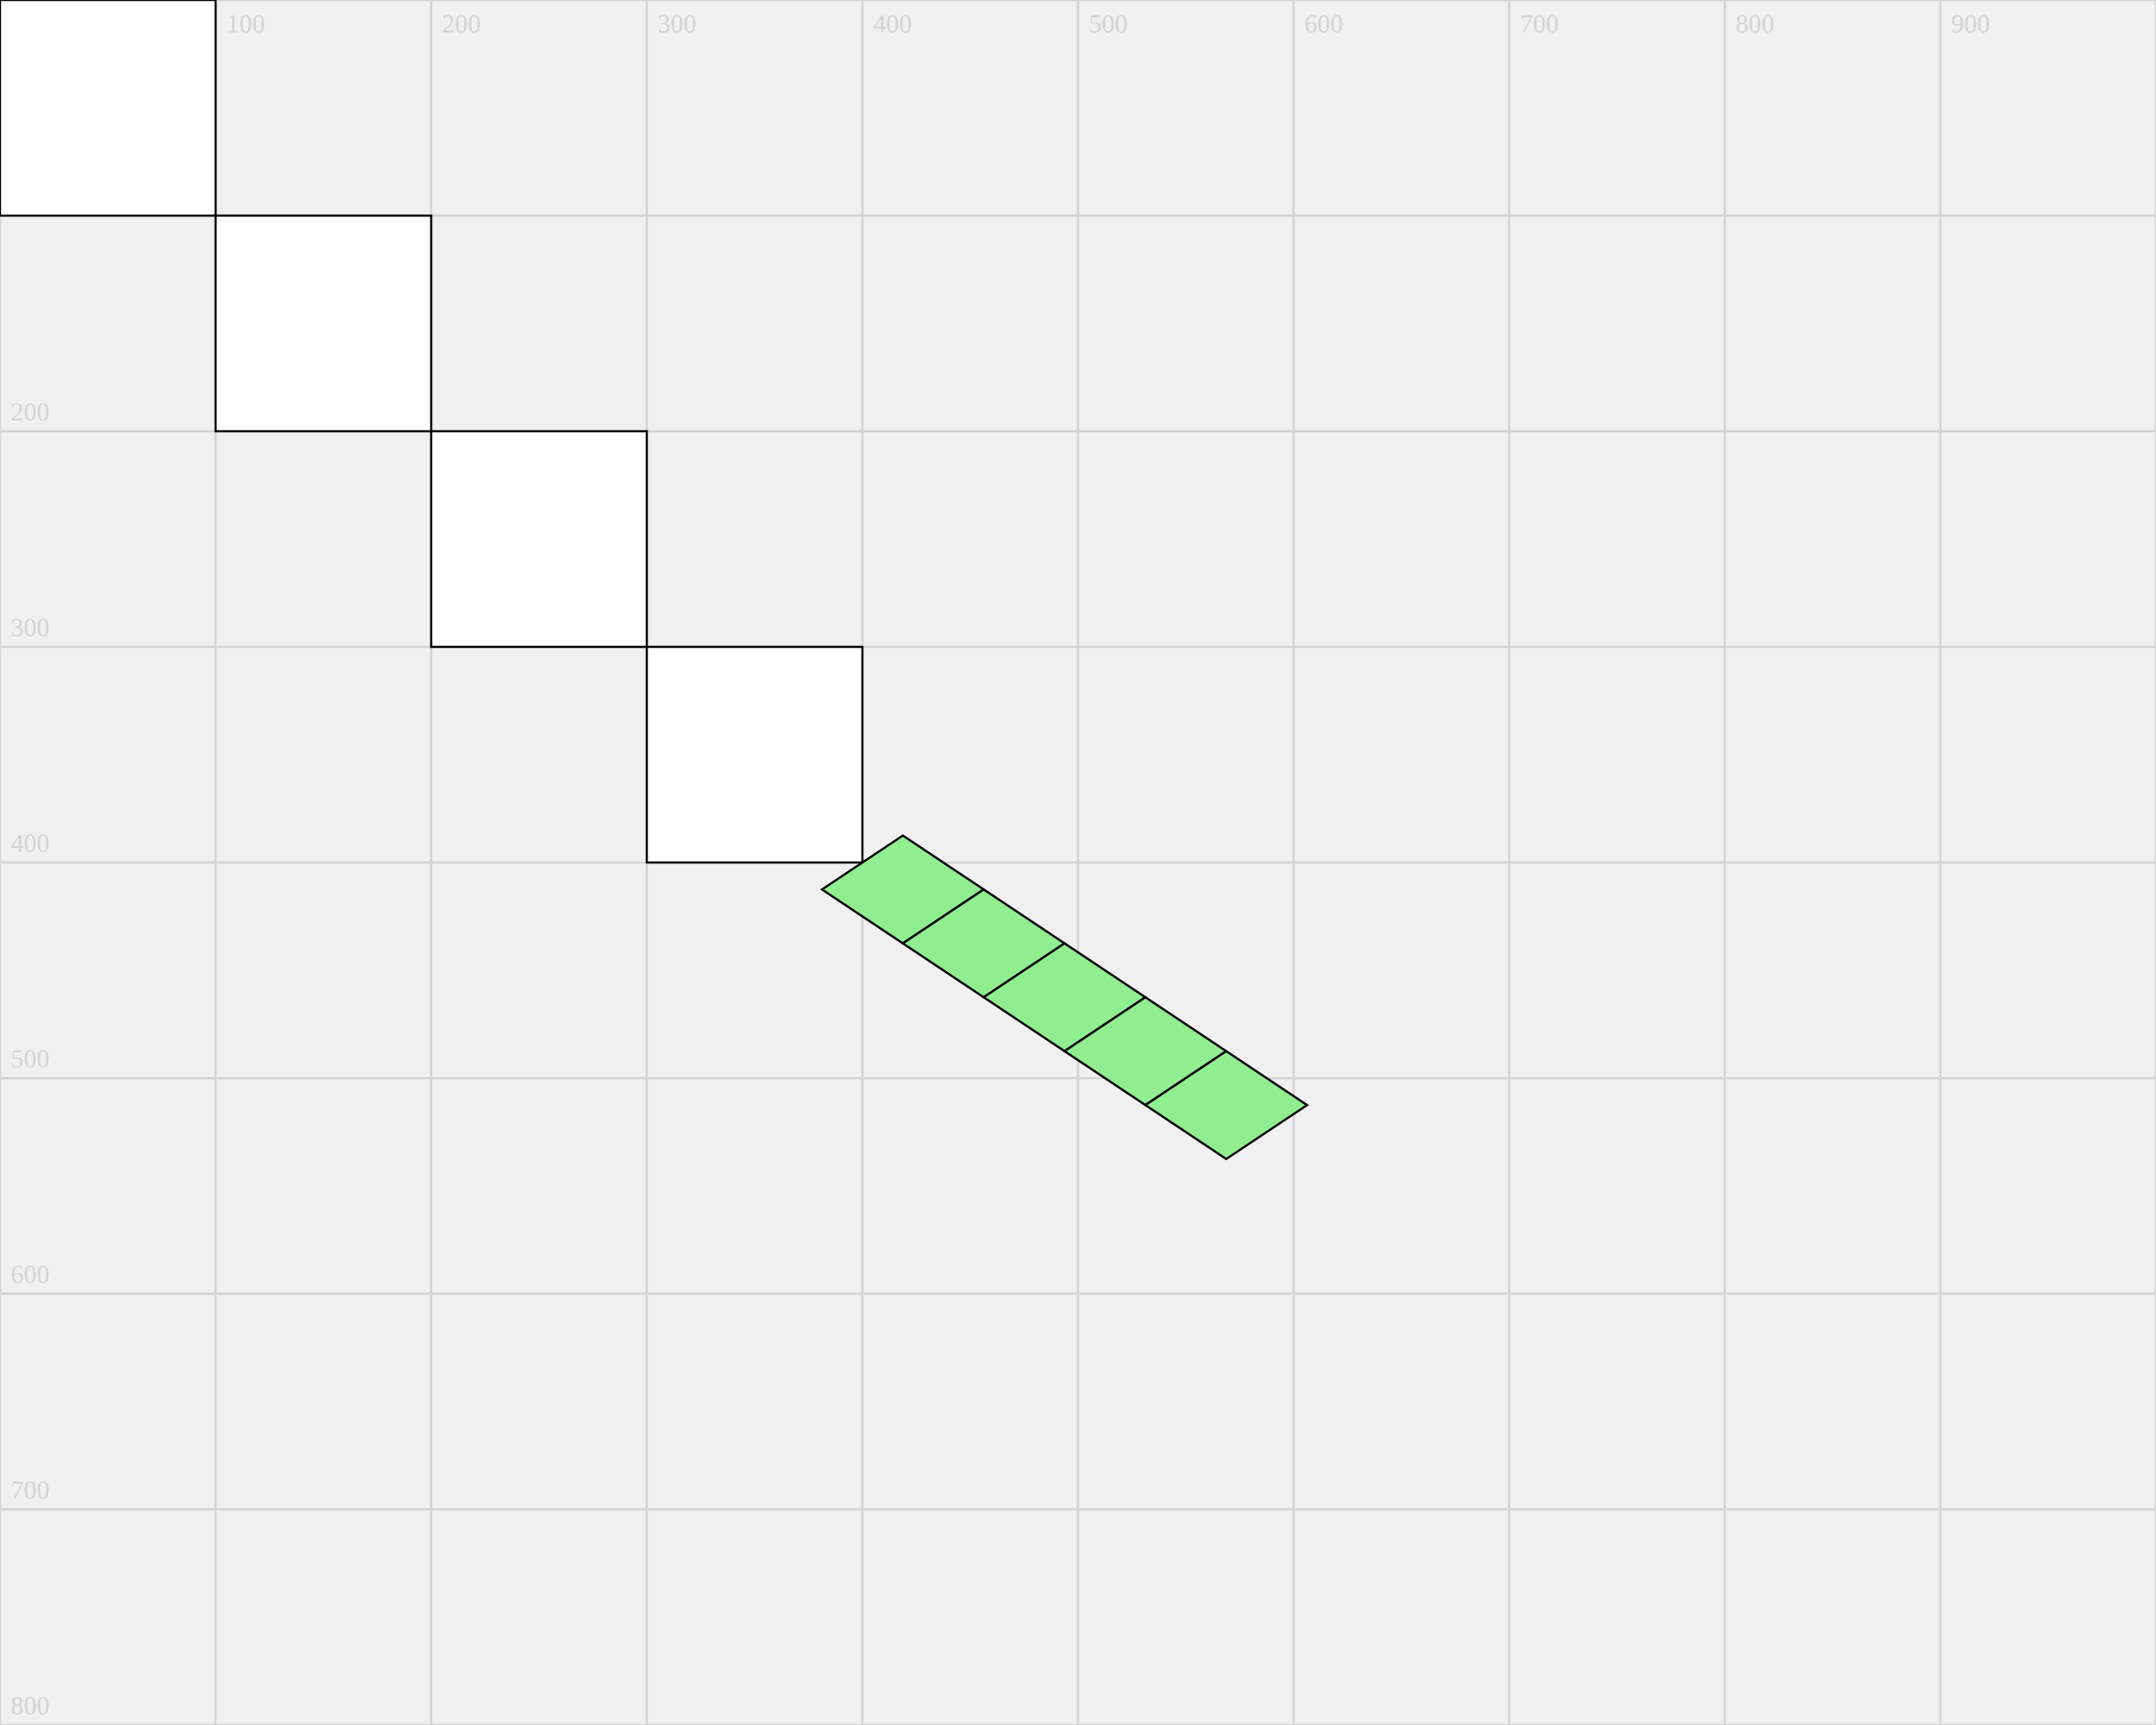
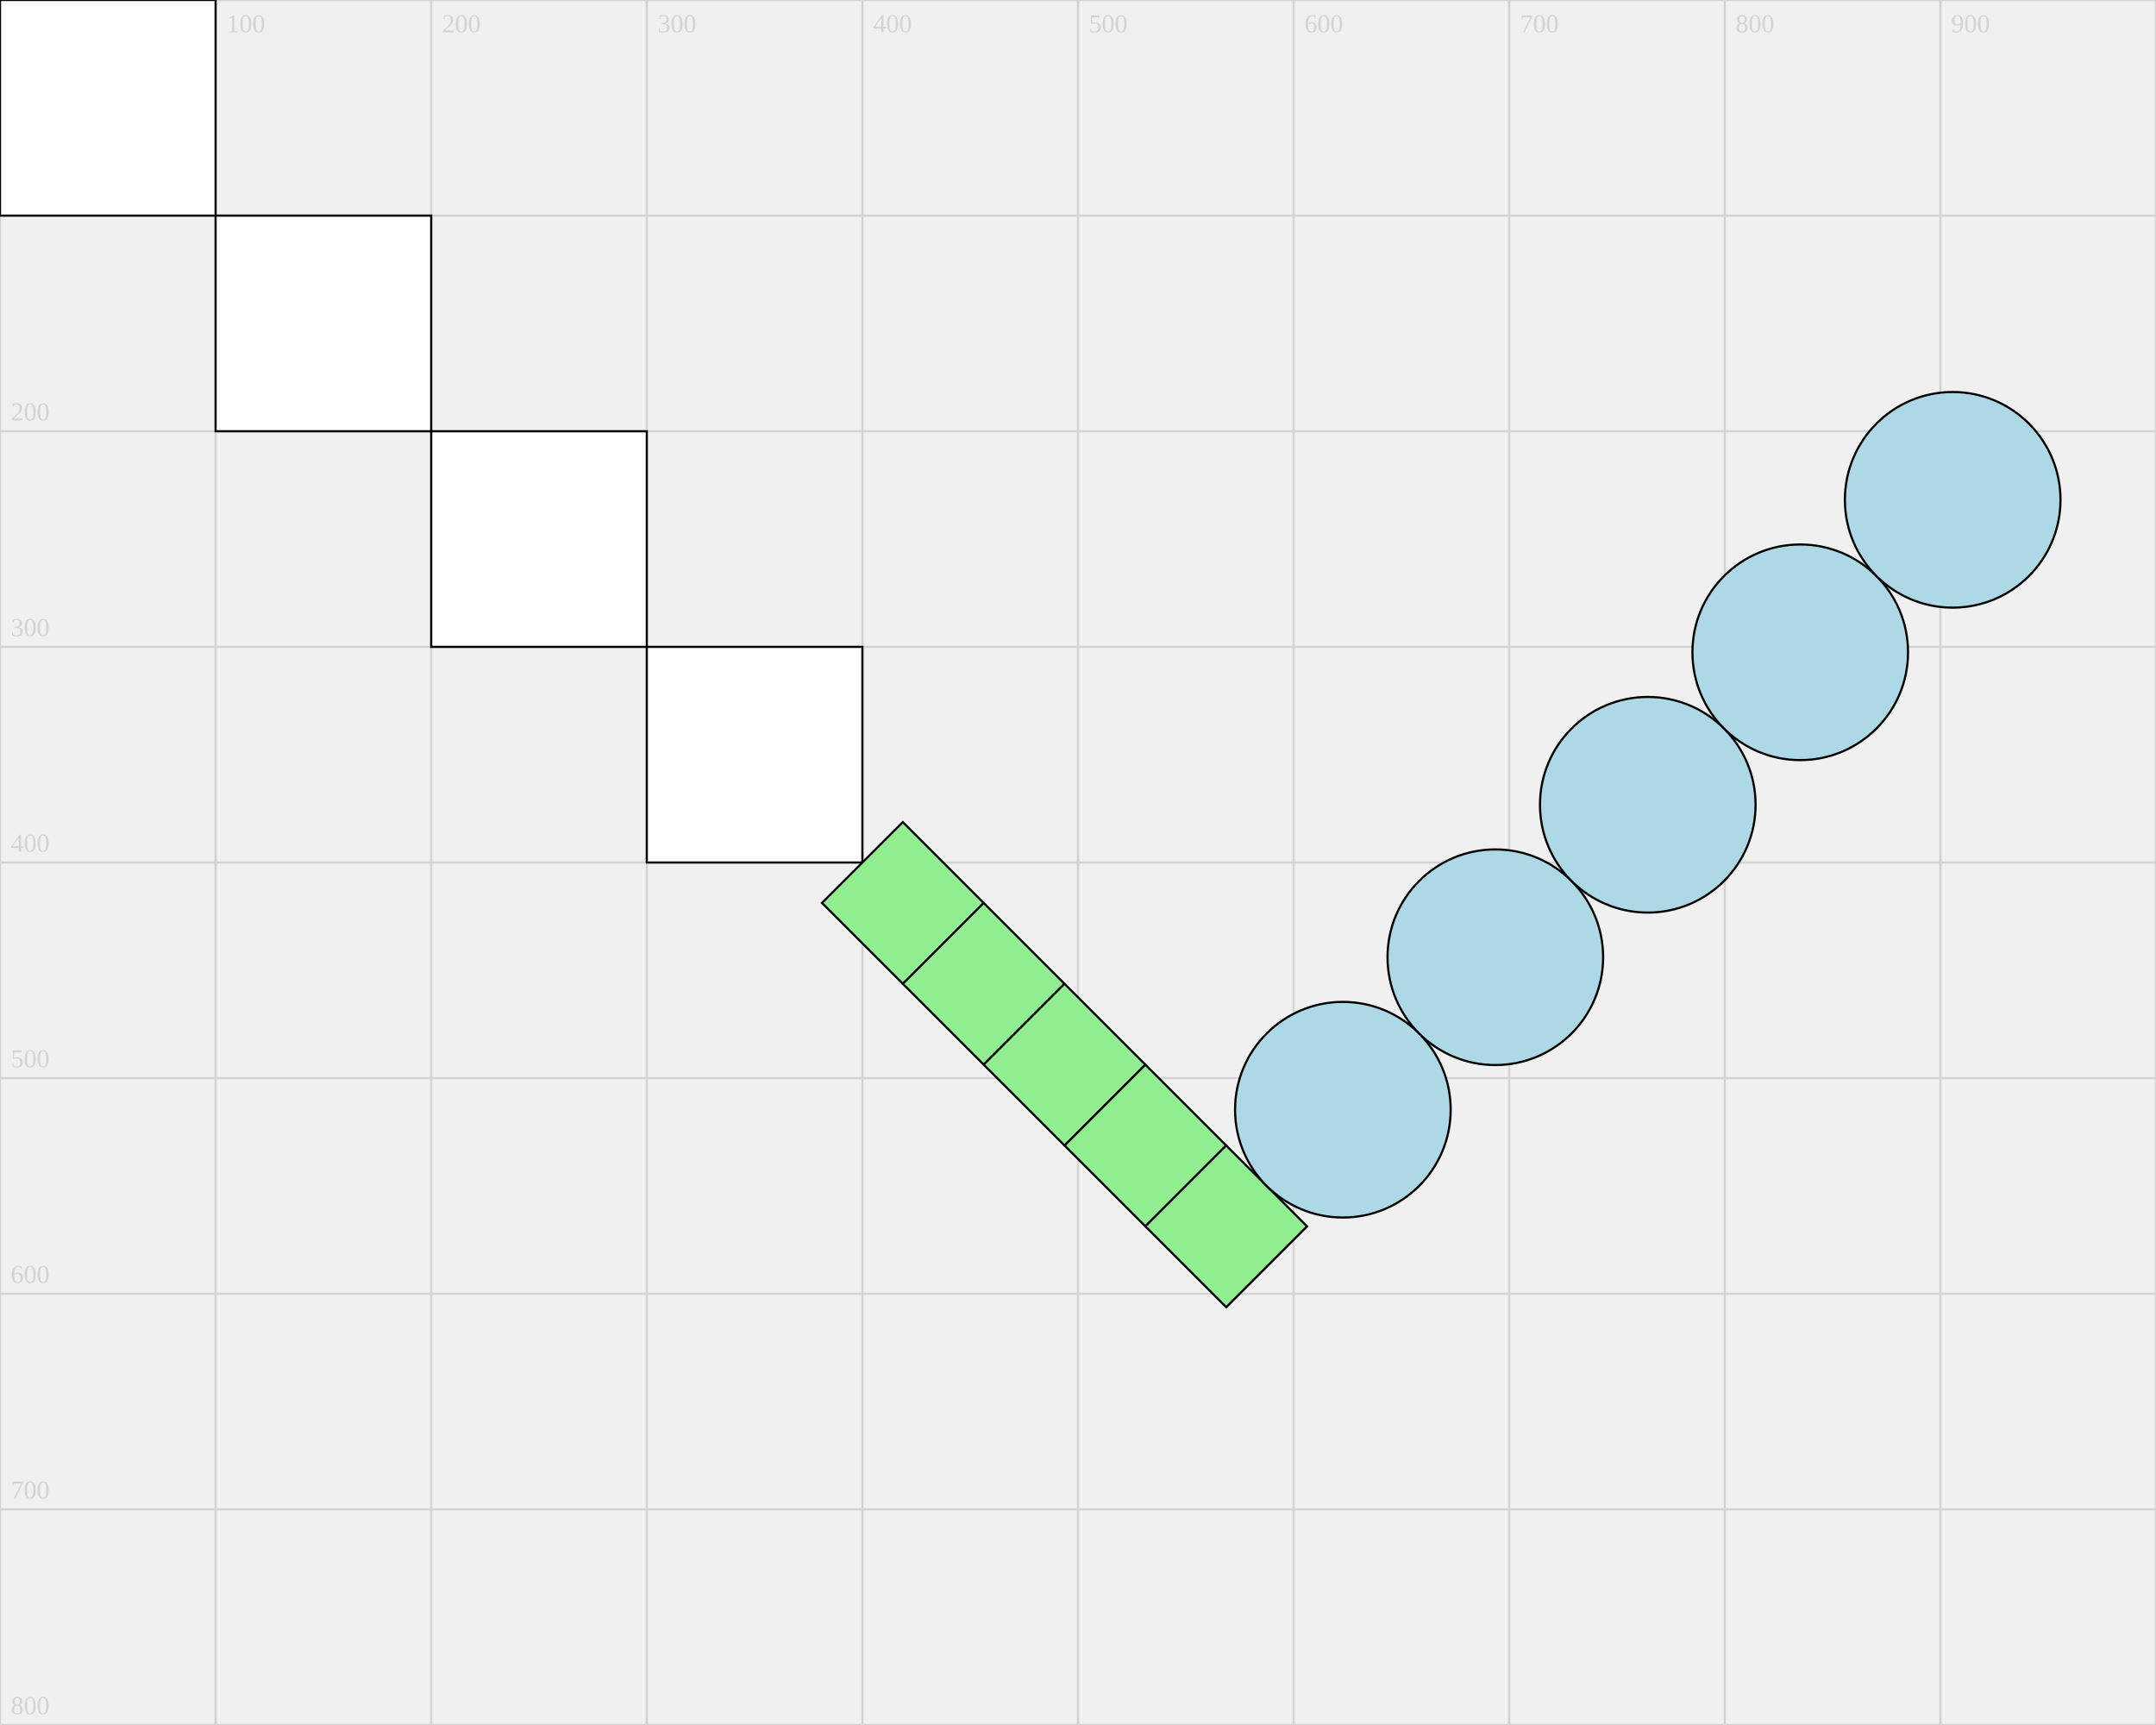
<svg xmlns="http://www.w3.org/2000/svg" version="1.1" width="1000" height="800">
  <line x1="0" y1="0" x2="1000" y2="0" stroke="lightgrey" />
  <text x="5" y="-5" fill="lightgrey">0</text>
  <line x1="0" y1="100" x2="1000" y2="100" stroke="lightgrey" />
  <text x="5" y="95" fill="lightgrey">100</text>
  <line x1="0" y1="200" x2="1000" y2="200" stroke="lightgrey" />
  <text x="5" y="195" fill="lightgrey">200</text>
  <line x1="0" y1="300" x2="1000" y2="300" stroke="lightgrey" />
  <text x="5" y="295" fill="lightgrey">300</text>
  <line x1="0" y1="400" x2="1000" y2="400" stroke="lightgrey" />
  <text x="5" y="395" fill="lightgrey">400</text>
  <line x1="0" y1="500" x2="1000" y2="500" stroke="lightgrey" />
  <text x="5" y="495" fill="lightgrey">500</text>
  <line x1="0" y1="600" x2="1000" y2="600" stroke="lightgrey" />
  <text x="5" y="595" fill="lightgrey">600</text>
  <line x1="0" y1="700" x2="1000" y2="700" stroke="lightgrey" />
  <text x="5" y="695" fill="lightgrey">700</text>
  <line x1="0" y1="800" x2="1000" y2="800" stroke="lightgrey" />
  <text x="5" y="795" fill="lightgrey">800</text>
  <line x1="0" y1="0" x2="0" y2="800" stroke="lightgrey" />
  <text x="5" y="15" fill="lightgrey">0</text>
  <line x1="100" y1="0" x2="100" y2="800" stroke="lightgrey" />
  <text x="105" y="15" fill="lightgrey">100</text>
  <line x1="200" y1="0" x2="200" y2="800" stroke="lightgrey" />
  <text x="205" y="15" fill="lightgrey">200</text>
  <line x1="300" y1="0" x2="300" y2="800" stroke="lightgrey" />
  <text x="305" y="15" fill="lightgrey">300</text>
  <line x1="400" y1="0" x2="400" y2="800" stroke="lightgrey" />
  <text x="405" y="15" fill="lightgrey">400</text>
  <line x1="500" y1="0" x2="500" y2="800" stroke="lightgrey" />
  <text x="505" y="15" fill="lightgrey">500</text>
  <line x1="600" y1="0" x2="600" y2="800" stroke="lightgrey" />
  <text x="605" y="15" fill="lightgrey">600</text>
  <line x1="700" y1="0" x2="700" y2="800" stroke="lightgrey" />
  <text x="705" y="15" fill="lightgrey">700</text>
  <line x1="800" y1="0" x2="800" y2="800" stroke="lightgrey" />
  <text x="805" y="15" fill="lightgrey">800</text>
  <line x1="900" y1="0" x2="900" y2="800" stroke="lightgrey" />
  <text x="905" y="15" fill="lightgrey">900</text>
  <line x1="1000" y1="0" x2="1000" y2="800" stroke="lightgrey" />
  <text x="1005" y="15" fill="lightgrey">1000</text>
  <polygon points=" 0,0 100,0 100,100 0,100" style="fill:white;stroke:black;stroke-width:1" />
  <polygon points=" 100,100 200,100 200,200 100,200" style="fill:white;stroke:black;stroke-width:1" />
  <polygon points=" 200,200 300,200 300,300 200,300" style="fill:white;stroke:black;stroke-width:1" />
  <polygon points=" 300,300 400,300 400,400 300,400" style="fill:white;stroke:black;stroke-width:1" />
-   <polygon points=" 381.25,412.5 418.75,387.5 456.25,412.5 418.75,437.5" style="fill:lightgreen;stroke:black;stroke-width:1" />
-   <polygon points=" 418.75,437.5 456.25,412.5 493.75,437.5 456.25,462.5" style="fill:lightgreen;stroke:black;stroke-width:1" />
-   <polygon points=" 456.25,462.5 493.75,437.5 531.25,462.5 493.75,487.5" style="fill:lightgreen;stroke:black;stroke-width:1" />
-   <polygon points=" 493.75,487.5 531.25,462.5 568.75,487.5 531.25,512.5" style="fill:lightgreen;stroke:black;stroke-width:1" />
-   <polygon points=" 531.25,512.5 568.75,487.5 606.25,512.5 568.75,537.5" style="fill:lightgreen;stroke:black;stroke-width:1" />
+   <polygon points=" 381.25,418.75 418.75,381.25 456.25,418.75 418.75,456.25" style="fill:lightgreen;stroke:black;stroke-width:1" />
+   <polygon points=" 418.75,456.25 456.25,418.75 493.75,456.25 456.25,493.75" style="fill:lightgreen;stroke:black;stroke-width:1" />
+   <polygon points=" 456.25,493.75 493.75,456.25 531.25,493.75 493.75,531.25" style="fill:lightgreen;stroke:black;stroke-width:1" />
+   <polygon points=" 493.75,531.25 531.25,493.75 568.75,531.25 531.25,568.75" style="fill:lightgreen;stroke:black;stroke-width:1" />
+   <polygon points=" 531.25,568.75 568.75,531.25 606.25,568.75 568.75,606.25" style="fill:lightgreen;stroke:black;stroke-width:1" />
+   <circle cx="622.855" cy="514.645" r="50" fill="lightblue" />
+   <circle cx="622.855" cy="514.645" r="50" fill="none" stroke="black" stroke-width="1" />
+   <circle cx="693.566" cy="443.934" r="50" fill="lightblue" />
+   <circle cx="693.566" cy="443.934" r="50" fill="none" stroke="black" stroke-width="1" />
+   <circle cx="764.277" cy="373.223" r="50" fill="lightblue" />
+   <circle cx="764.277" cy="373.223" r="50" fill="none" stroke="black" stroke-width="1" />
+   <circle cx="834.987" cy="302.513" r="50" fill="lightblue" />
+   <circle cx="834.987" cy="302.513" r="50" fill="none" stroke="black" stroke-width="1" />
+   <circle cx="905.698" cy="231.802" r="50" fill="lightblue" />
+   <circle cx="905.698" cy="231.802" r="50" fill="none" stroke="black" stroke-width="1" />
</svg>
